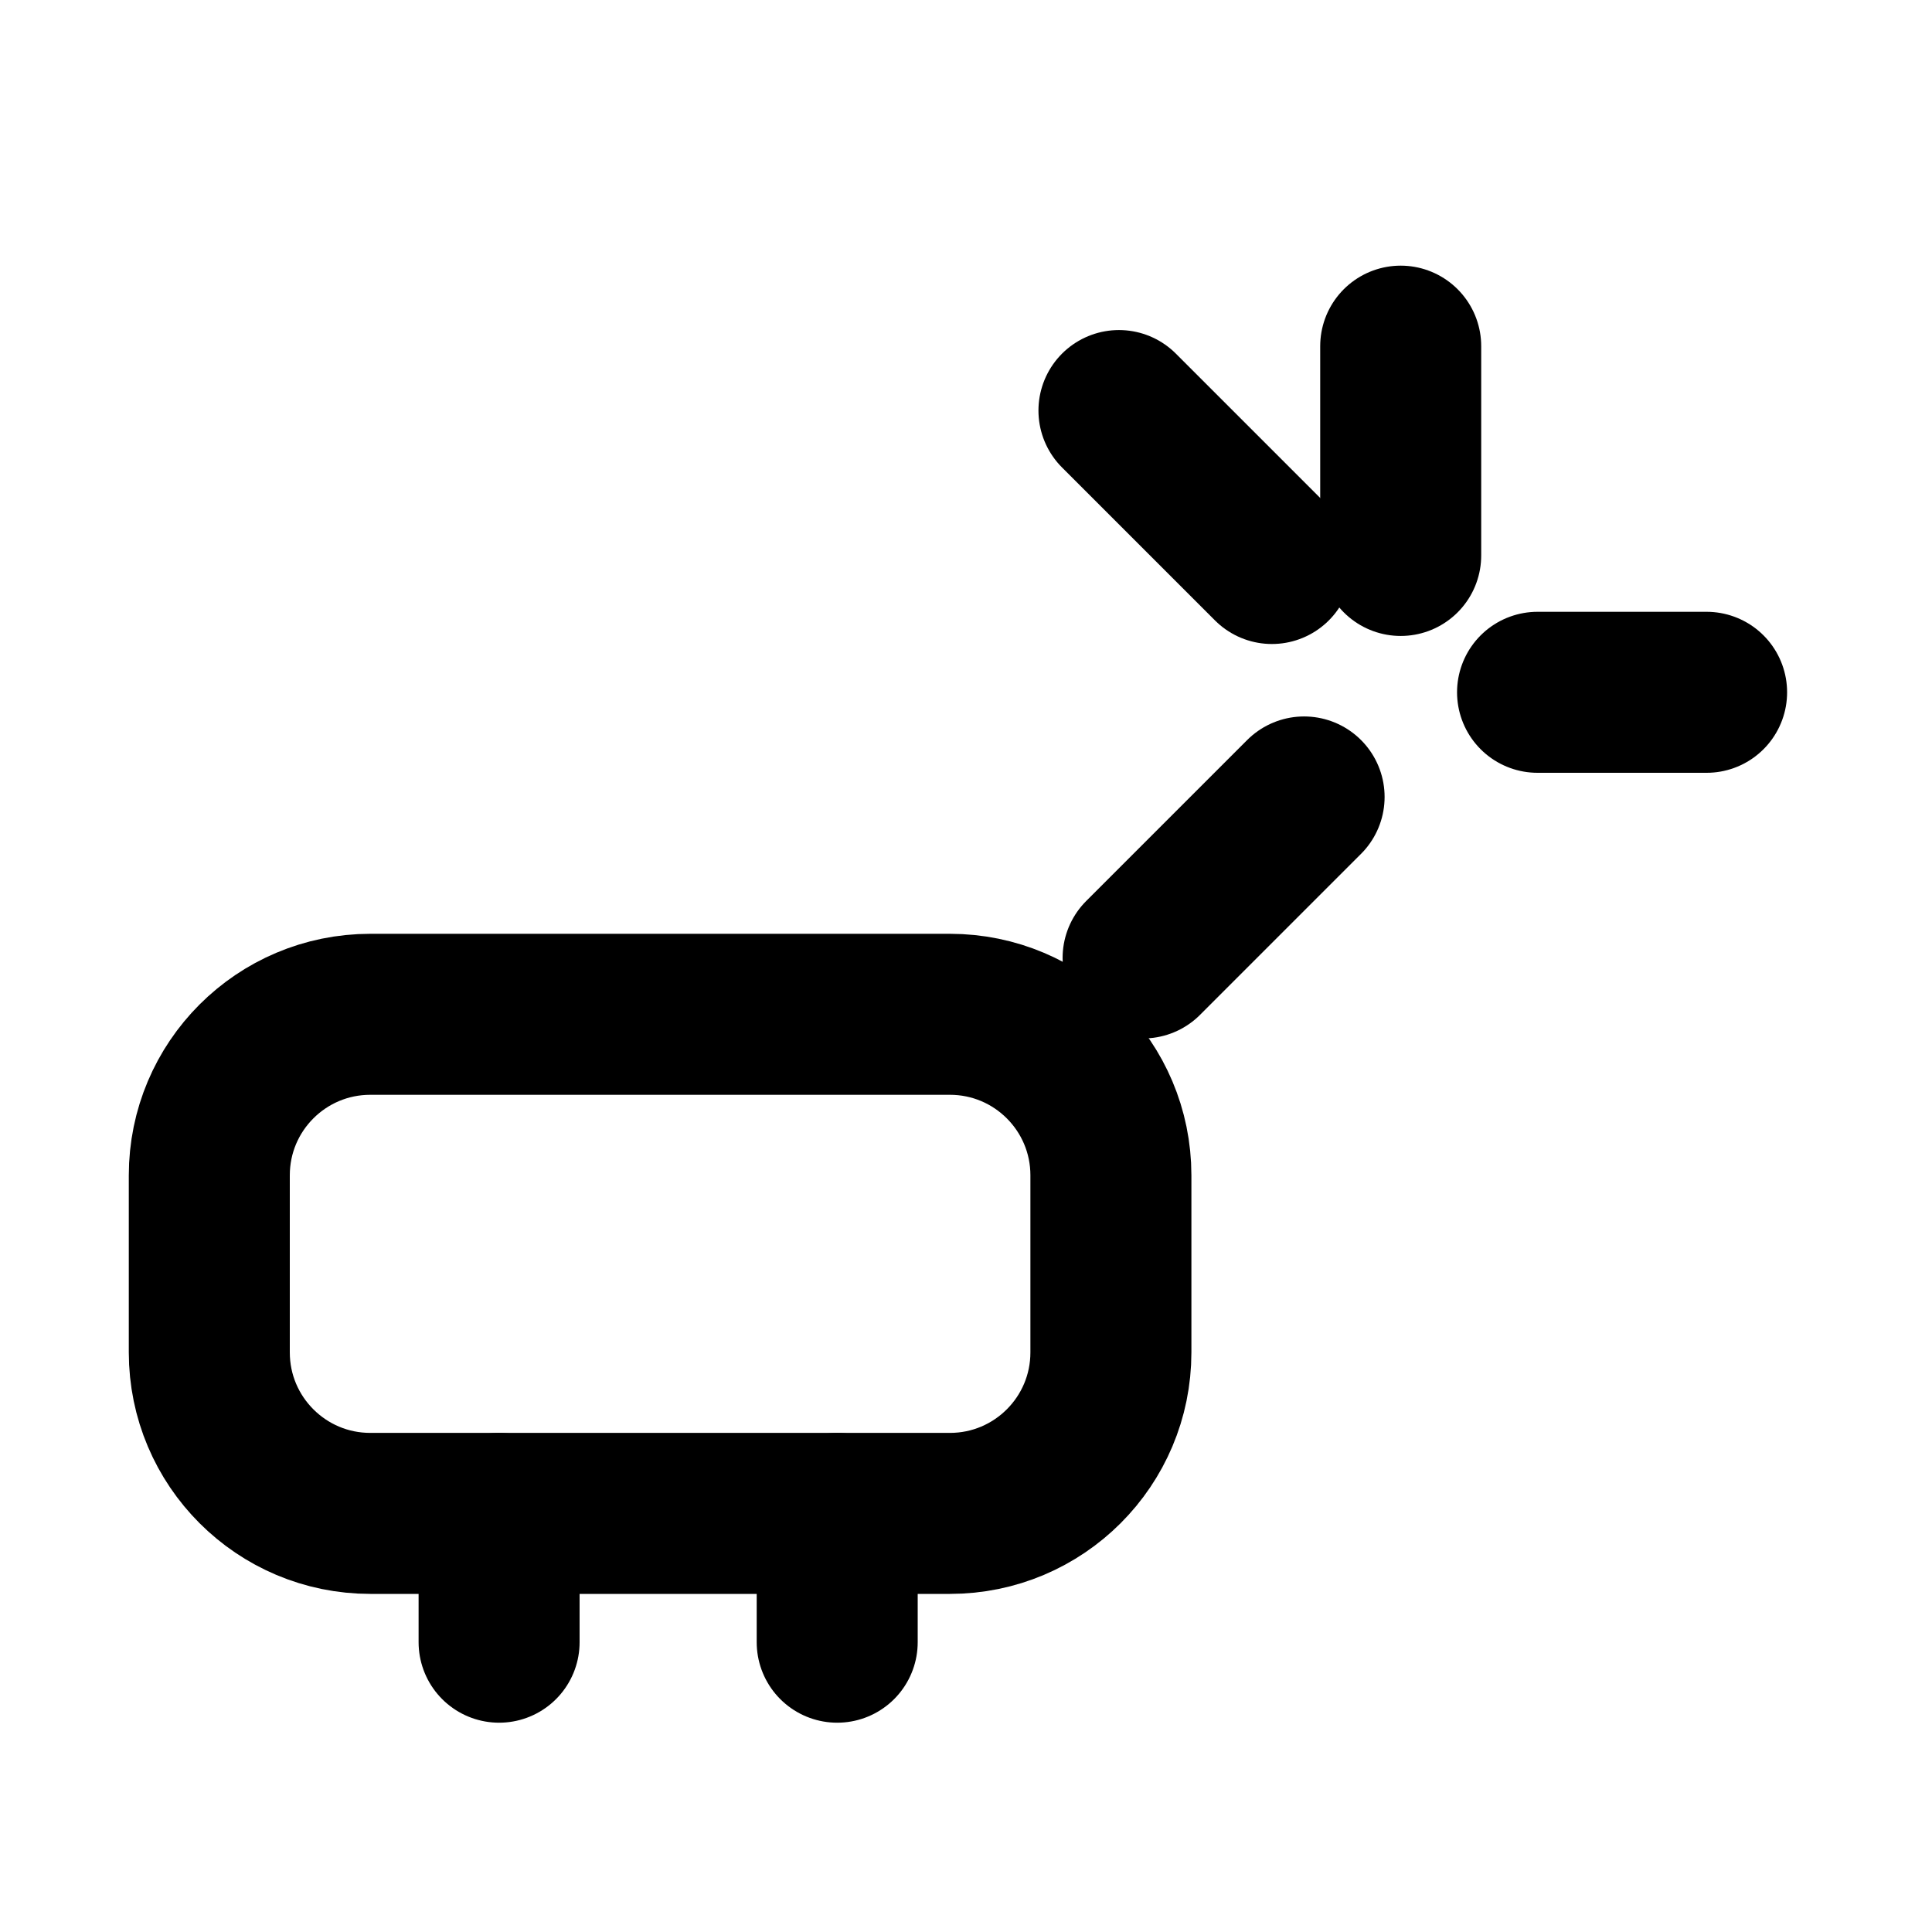
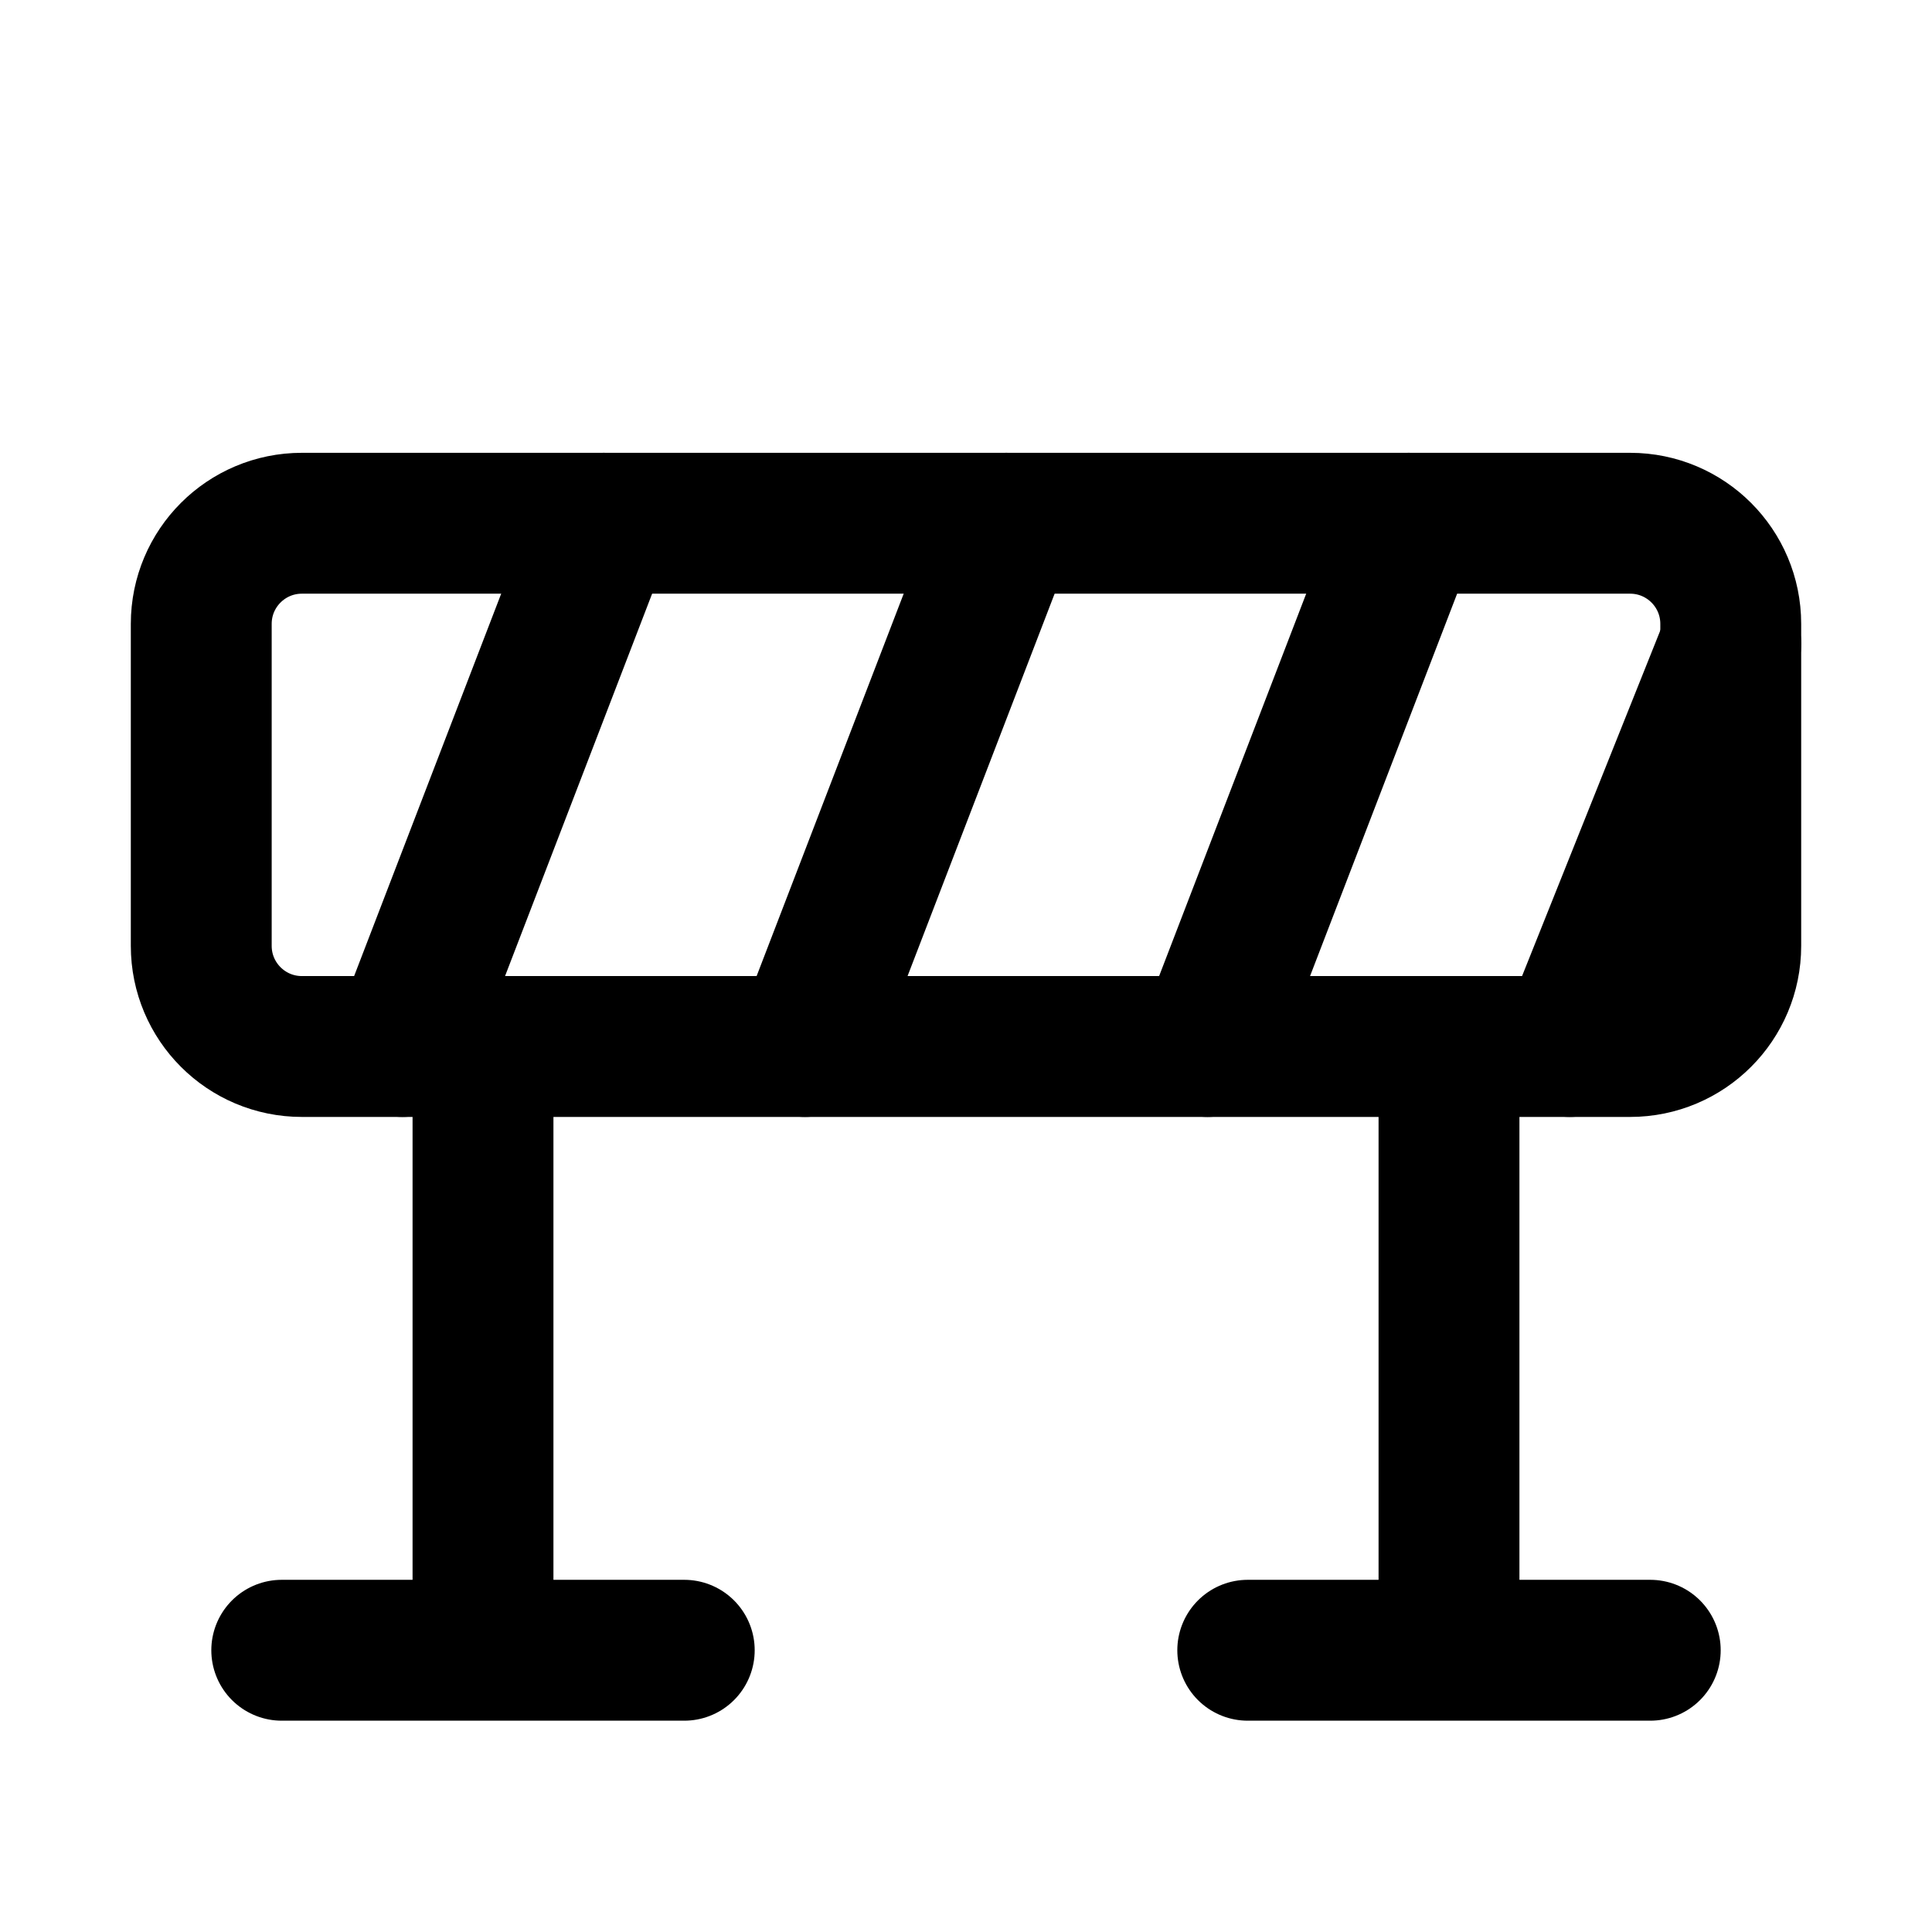
- <svg xmlns="http://www.w3.org/2000/svg" viewBox="0 0 24 24" fill="none" stroke="#000000" stroke-width="2" stroke-linecap="round" stroke-linejoin="round">
-   <rect x="2.6" y="12.6" width="11.2" height="6.2" rx="2" />
-   <path d="M6.2 18.8v1.6" />
-   <path d="M10.4 18.8v1.6" />
-   <path d="M17.4 6.9V4.3" />
-   <path d="M15.8 7L13.9 5.1" />
-   <path d="M19.1 8.6h2.1" />
-   <path d="M16.2 9.9l-2 2" />
+ <svg xmlns="http://www.w3.org/2000/svg" width="48" height="48" viewBox="0 0 48 48">
+   <path d="M7.5,13 H40.5 A2.5,2.5 0 0 1 43,15.5 V23.5 A2.5,2.5 0 0 1 40.5,26 H7.5 A2.5,2.5 0 0 1 5,23.5 V15.5 A2.5,2.5 0 0 1 7.5,13 Z" fill="none" stroke="#000000" stroke-width="3.5" stroke-linecap="round" stroke-linejoin="round" />
+   <path d="M15 13 L10 26 M25 13 L20 26 M35 13 L30 26 M43 16 L39 26" fill="none" stroke="#000000" stroke-width="3.5" stroke-linecap="round" stroke-linejoin="round" />
+   <path d="M12 26 V41 M36 26 V41 M7 41 H17 M31 41 H41" fill="none" stroke="#000000" stroke-width="3.5" stroke-linecap="round" stroke-linejoin="round" />
</svg>
